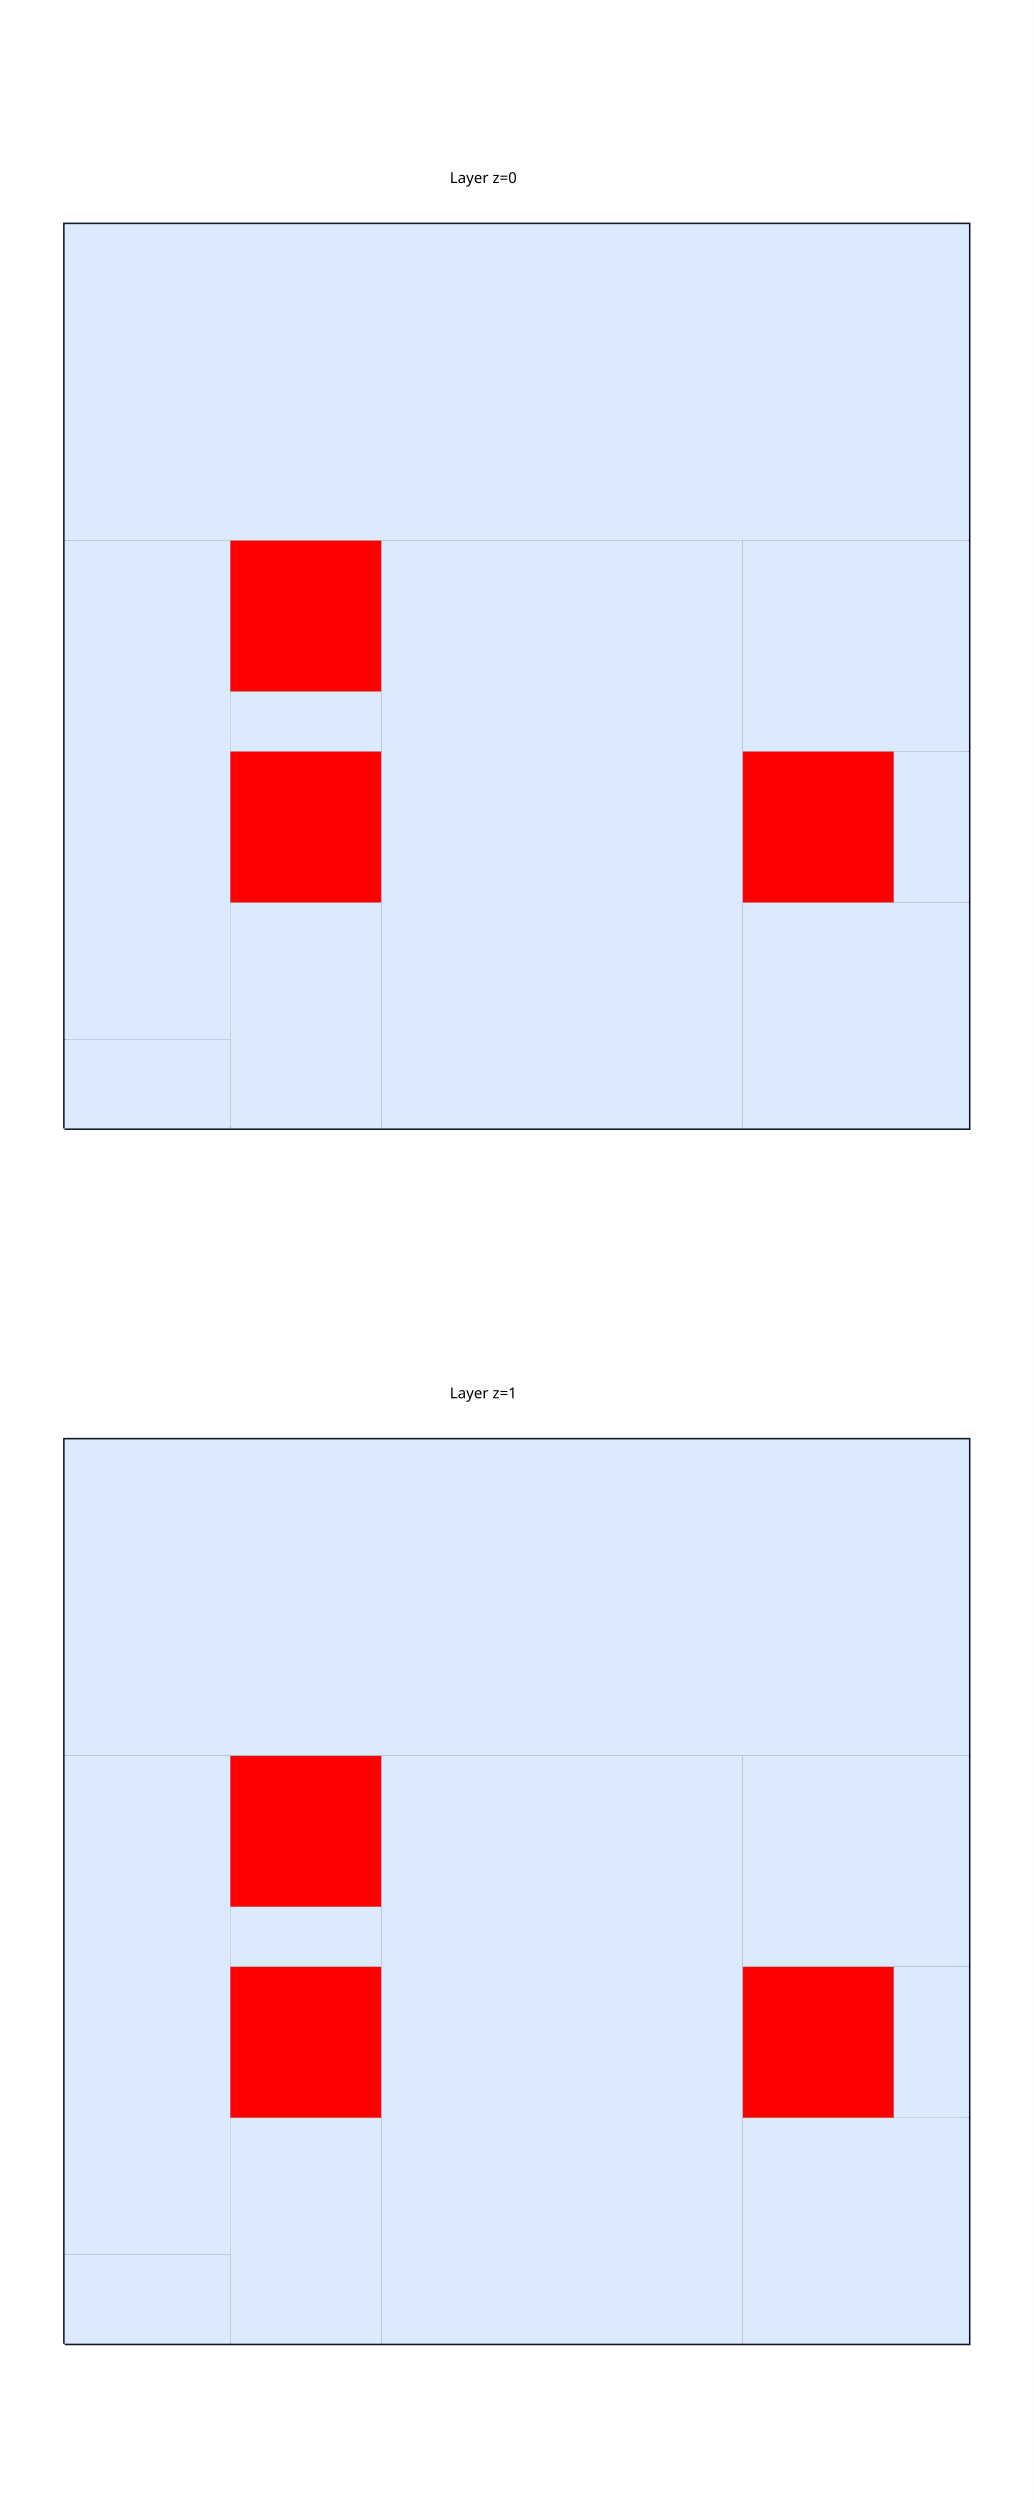
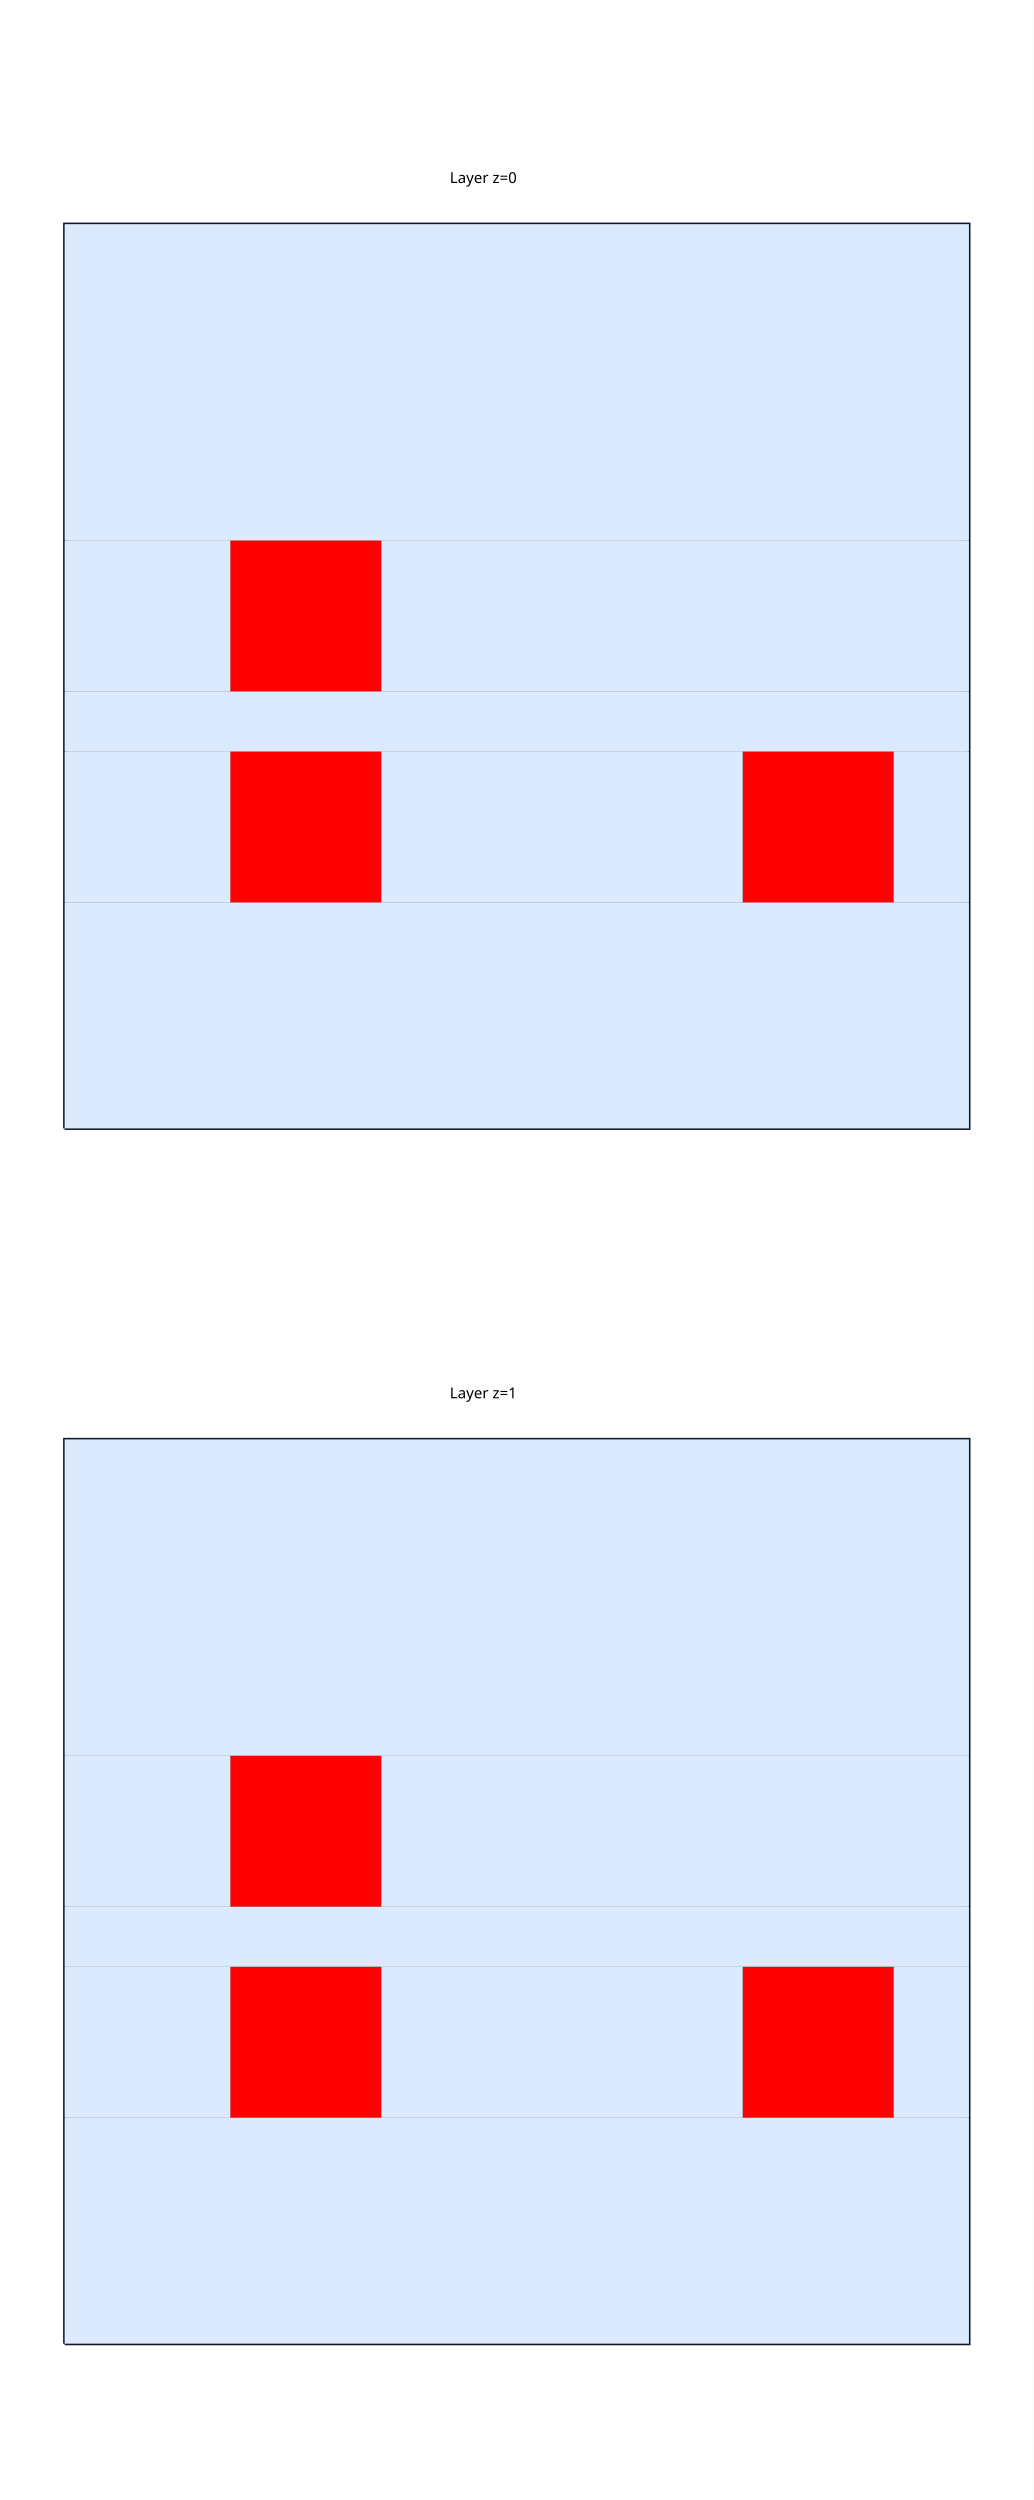
<svg xmlns="http://www.w3.org/2000/svg" width="640" height="1548" viewBox="0 0 640 1548">
  <rect width="100%" height="100%" fill="white" />
  <g>
    <polyline data-points="-15,-15 15,-15 15,15 -15,15 -15,-15" data-type="line" data-label="bounds" points="40,698.75 600,698.75 600,138.75 40,138.75 40,698.75" fill="none" stroke="#111827" stroke-width="1.867" />
  </g>
  <g>
    <polyline data-points="-15,-55.3125 15,-55.3125 15,-25.3125 -15,-25.3125 -15,-55.3125" data-type="line" data-label="bounds" points="40,1451.25 600,1451.25 600,891.25 40,891.25 40,1451.25" fill="none" stroke="#111827" stroke-width="1.867" />
  </g>
  <g>
-     <rect data-type="rect" data-label="node" data-x="0" data-y="9.75" x="40" y="138.75" width="560" height="196" fill="#dbeafe" stroke="black" stroke-width="0.054" />
+     <rect data-type="rect" data-label="node" data-x="0" data-y="-11.25" x="40" y="558.75" width="560" height="140" fill="#dbeafe" stroke="black" stroke-width="0.054" />
  </g>
  <g>
-     <rect data-type="rect" data-label="node" data-x="1.5" data-y="-5.25" x="236" y="334.75" width="224" height="364" fill="#dbeafe" stroke="black" stroke-width="0.054" />
+     <rect data-type="rect" data-label="node" data-x="-12.25" data-y="-5" x="40" y="465.417" width="102.667" height="93.333" fill="#dbeafe" stroke="black" stroke-width="0.054" />
  </g>
  <g>
-     <rect data-type="rect" data-label="node" data-x="-12.25" data-y="-3.7750000000000004" x="40" y="334.75" width="102.667" height="308.933" fill="#dbeafe" stroke="black" stroke-width="0.054" />
-   </g>
-   <g>
-     <rect data-type="rect" data-label="node" data-x="-7" data-y="-11.25" x="142.667" y="558.75" width="93.333" height="140" fill="#dbeafe" stroke="black" stroke-width="0.054" />
-   </g>
-   <g>
-     <rect data-type="rect" data-label="node" data-x="11.25" data-y="-11.25" x="460" y="558.75" width="140" height="140" fill="#dbeafe" stroke="black" stroke-width="0.054" />
-   </g>
-   <g>
-     <rect data-type="rect" data-label="node" data-x="11.25" data-y="1" x="460" y="334.75" width="140" height="130.667" fill="#dbeafe" stroke="black" stroke-width="0.054" />
-   </g>
-   <g>
-     <rect data-type="rect" data-label="node" data-x="-12.25" data-y="-13.525" x="40" y="643.683" width="102.667" height="55.067" fill="#dbeafe" stroke="black" stroke-width="0.054" />
-   </g>
-   <g>
-     <rect data-type="rect" data-label="node" data-x="-7" data-y="-1.5" x="142.667" y="428.083" width="93.333" height="37.333" fill="#dbeafe" stroke="black" stroke-width="0.054" />
+     <rect data-type="rect" data-label="node" data-x="1.5" data-y="-5" x="236" y="465.417" width="224" height="93.333" fill="#dbeafe" stroke="black" stroke-width="0.054" />
  </g>
  <g>
    <rect data-type="rect" data-label="node" data-x="13.75" data-y="-5" x="553.333" y="465.417" width="46.667" height="93.333" fill="#dbeafe" stroke="black" stroke-width="0.054" />
+   </g>
+   <g>
+     <rect data-type="rect" data-label="node" data-x="0" data-y="-1.5" x="40" y="428.083" width="560" height="37.333" fill="#dbeafe" stroke="black" stroke-width="0.054" />
+   </g>
+   <g>
+     <rect data-type="rect" data-label="node" data-x="-12.25" data-y="2" x="40" y="334.75" width="102.667" height="93.333" fill="#dbeafe" stroke="black" stroke-width="0.054" />
+   </g>
+   <g>
+     <rect data-type="rect" data-label="node" data-x="5.25" data-y="2" x="236" y="334.75" width="364" height="93.333" fill="#dbeafe" stroke="black" stroke-width="0.054" />
+   </g>
+   <g>
+     <rect data-type="rect" data-label="node" data-x="0" data-y="9.75" x="40" y="138.75" width="560" height="196" fill="#dbeafe" stroke="black" stroke-width="0.054" />
  </g>
  <g>
    <rect data-type="rect" data-label="node" data-x="-7" data-y="2" x="142.667" y="334.75" width="93.333" height="93.333" fill="red" stroke="black" stroke-width="0.054" />
  </g>
  <g>
    <rect data-type="rect" data-label="node" data-x="10" data-y="-5" x="460" y="465.417" width="93.333" height="93.333" fill="red" stroke="black" stroke-width="0.054" />
  </g>
  <g>
    <rect data-type="rect" data-label="node" data-x="-7" data-y="-5" x="142.667" y="465.417" width="93.333" height="93.333" fill="red" stroke="black" stroke-width="0.054" />
  </g>
  <g>
-     <rect data-type="rect" data-label="node" data-x="0" data-y="-30.5625" x="40" y="891.25" width="560" height="196" fill="#dbeafe" stroke="black" stroke-width="0.054" />
+     <rect data-type="rect" data-label="node" data-x="0" data-y="-51.5625" x="40" y="1311.25" width="560" height="140" fill="#dbeafe" stroke="black" stroke-width="0.054" />
  </g>
  <g>
-     <rect data-type="rect" data-label="node" data-x="1.5" data-y="-45.5625" x="236" y="1087.25" width="224" height="364" fill="#dbeafe" stroke="black" stroke-width="0.054" />
+     <rect data-type="rect" data-label="node" data-x="-12.25" data-y="-45.3125" x="40" y="1217.917" width="102.667" height="93.333" fill="#dbeafe" stroke="black" stroke-width="0.054" />
  </g>
  <g>
-     <rect data-type="rect" data-label="node" data-x="-12.25" data-y="-44.0875" x="40" y="1087.25" width="102.667" height="308.933" fill="#dbeafe" stroke="black" stroke-width="0.054" />
-   </g>
-   <g>
-     <rect data-type="rect" data-label="node" data-x="-7" data-y="-51.5625" x="142.667" y="1311.25" width="93.333" height="140" fill="#dbeafe" stroke="black" stroke-width="0.054" />
-   </g>
-   <g>
-     <rect data-type="rect" data-label="node" data-x="11.25" data-y="-51.5625" x="460" y="1311.25" width="140" height="140" fill="#dbeafe" stroke="black" stroke-width="0.054" />
-   </g>
-   <g>
-     <rect data-type="rect" data-label="node" data-x="11.25" data-y="-39.3125" x="460" y="1087.25" width="140" height="130.667" fill="#dbeafe" stroke="black" stroke-width="0.054" />
-   </g>
-   <g>
-     <rect data-type="rect" data-label="node" data-x="-12.25" data-y="-53.8375" x="40" y="1396.183" width="102.667" height="55.067" fill="#dbeafe" stroke="black" stroke-width="0.054" />
-   </g>
-   <g>
-     <rect data-type="rect" data-label="node" data-x="-7" data-y="-41.8125" x="142.667" y="1180.583" width="93.333" height="37.333" fill="#dbeafe" stroke="black" stroke-width="0.054" />
+     <rect data-type="rect" data-label="node" data-x="1.5" data-y="-45.3125" x="236" y="1217.917" width="224" height="93.333" fill="#dbeafe" stroke="black" stroke-width="0.054" />
  </g>
  <g>
    <rect data-type="rect" data-label="node" data-x="13.75" data-y="-45.3125" x="553.333" y="1217.917" width="46.667" height="93.333" fill="#dbeafe" stroke="black" stroke-width="0.054" />
+   </g>
+   <g>
+     <rect data-type="rect" data-label="node" data-x="0" data-y="-41.8125" x="40" y="1180.583" width="560" height="37.333" fill="#dbeafe" stroke="black" stroke-width="0.054" />
+   </g>
+   <g>
+     <rect data-type="rect" data-label="node" data-x="-12.25" data-y="-38.3125" x="40" y="1087.25" width="102.667" height="93.333" fill="#dbeafe" stroke="black" stroke-width="0.054" />
+   </g>
+   <g>
+     <rect data-type="rect" data-label="node" data-x="5.25" data-y="-38.3125" x="236" y="1087.25" width="364" height="93.333" fill="#dbeafe" stroke="black" stroke-width="0.054" />
+   </g>
+   <g>
+     <rect data-type="rect" data-label="node" data-x="0" data-y="-30.5625" x="40" y="891.25" width="560" height="196" fill="#dbeafe" stroke="black" stroke-width="0.054" />
  </g>
  <g>
    <rect data-type="rect" data-label="node" data-x="-7" data-y="-38.3125" x="142.667" y="1087.25" width="93.333" height="93.333" fill="red" stroke="black" stroke-width="0.054" />
  </g>
  <g>
    <rect data-type="rect" data-label="node" data-x="10" data-y="-45.3125" x="460" y="1217.917" width="93.333" height="93.333" fill="red" stroke="black" stroke-width="0.054" />
  </g>
  <g>
    <rect data-type="rect" data-label="node" data-x="-7" data-y="-45.3125" x="142.667" y="1217.917" width="93.333" height="93.333" fill="red" stroke="black" stroke-width="0.054" />
  </g>
  <text data-type="text" data-label="Layer z=0" data-x="0" data-y="16.75" x="320" y="106.083" fill="black" font-size="9.333" font-family="sans-serif" text-anchor="end" dominant-baseline="text-before-edge">Layer z=0</text>
  <text data-type="text" data-label="Layer z=1" data-x="0" data-y="-23.5625" x="320" y="858.583" fill="black" font-size="9.333" font-family="sans-serif" text-anchor="end" dominant-baseline="text-before-edge">Layer z=1</text>
  <g id="crosshair" style="display: none">
    <line id="crosshair-h" y1="0" y2="1548" stroke="#666" stroke-width="0.5" />
    <line id="crosshair-v" x1="0" x2="640" stroke="#666" stroke-width="0.5" />
    <text id="coordinates" font-family="monospace" font-size="12" fill="#666" />
  </g>
</svg>
